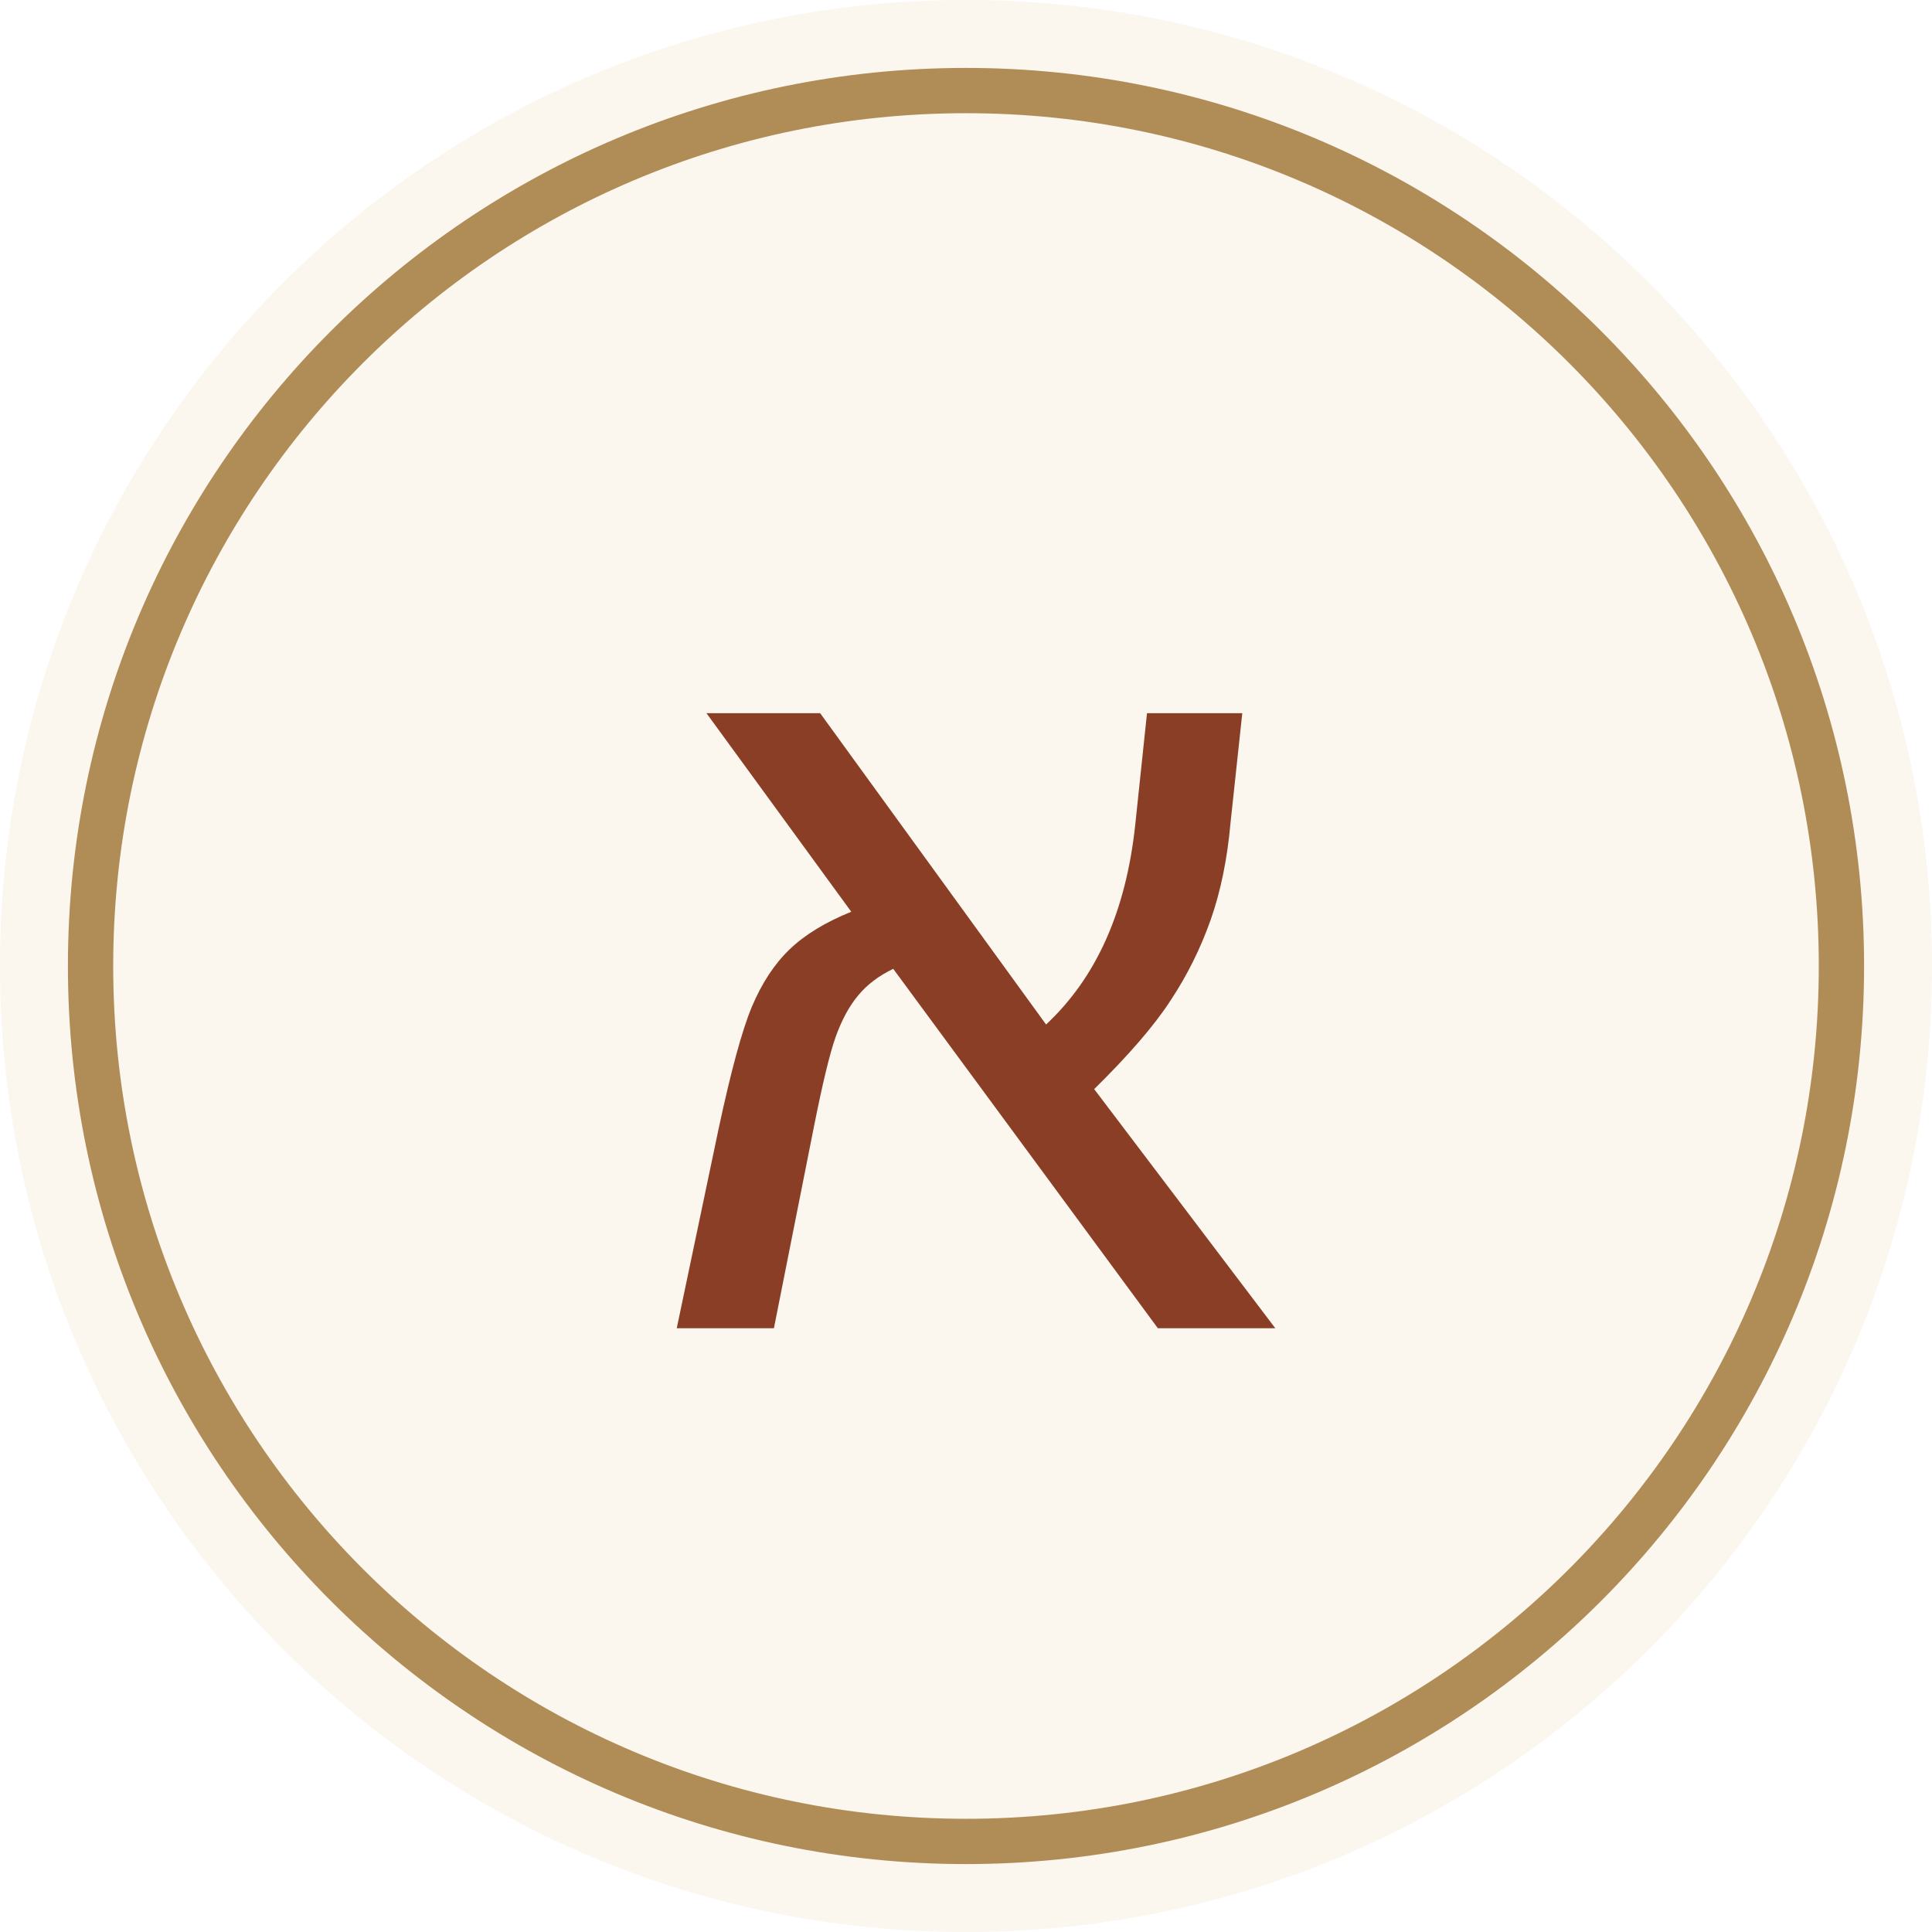
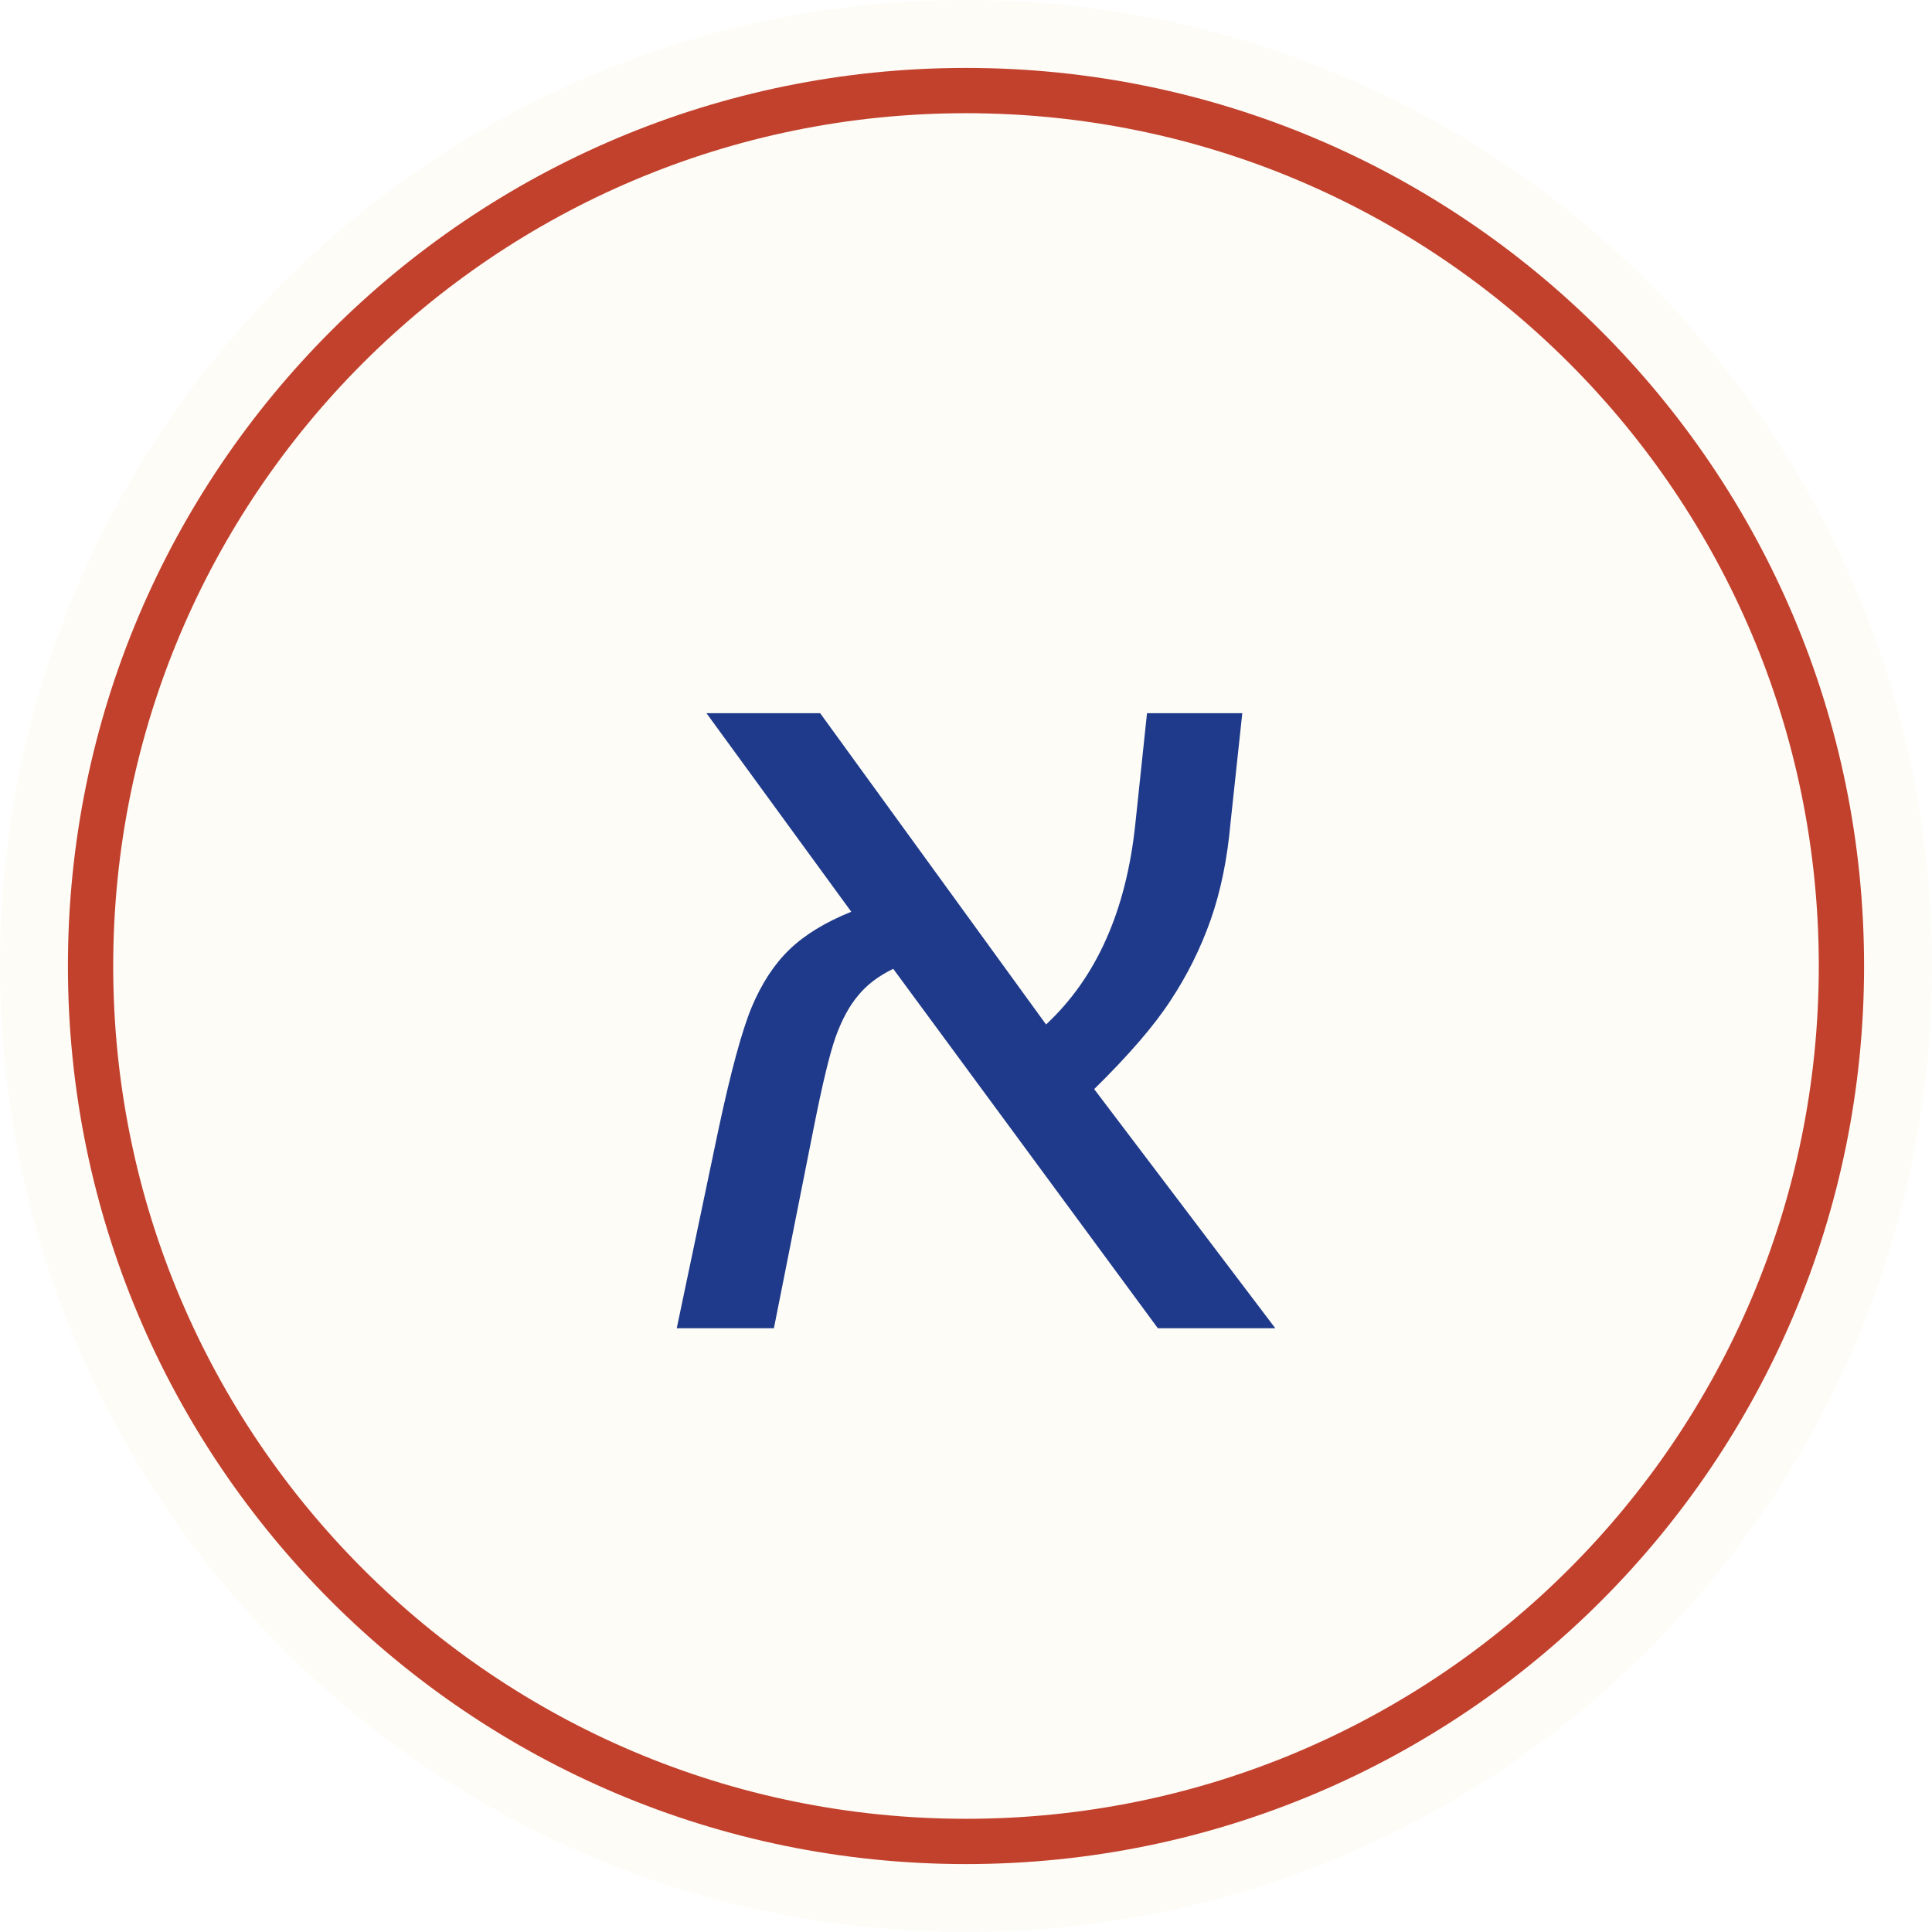
<svg xmlns="http://www.w3.org/2000/svg" viewBox="0 0 64 64">
-   <rect width="64" height="64" rx="32" fill="#fbf6ee" />
-   <circle cx="32" cy="32" r="29" fill="none" stroke="#b08d57" stroke-width="1.5" />
-   <text x="32" y="44" font-family="Rubik, Arial, sans-serif" font-size="34" font-weight="500" fill="#8a3e26" text-anchor="middle">א</text>
+   <rect width="64" height="64" rx="32" fill="#fdfcf7" />
+   <circle cx="32" cy="32" r="29" fill="none" stroke="#c2412d" stroke-width="1.5" />
+   <text x="32" y="44" font-family="Rubik, Arial, sans-serif" font-size="34" font-weight="500" fill="#1f3a8a" text-anchor="middle">א</text>
</svg>
